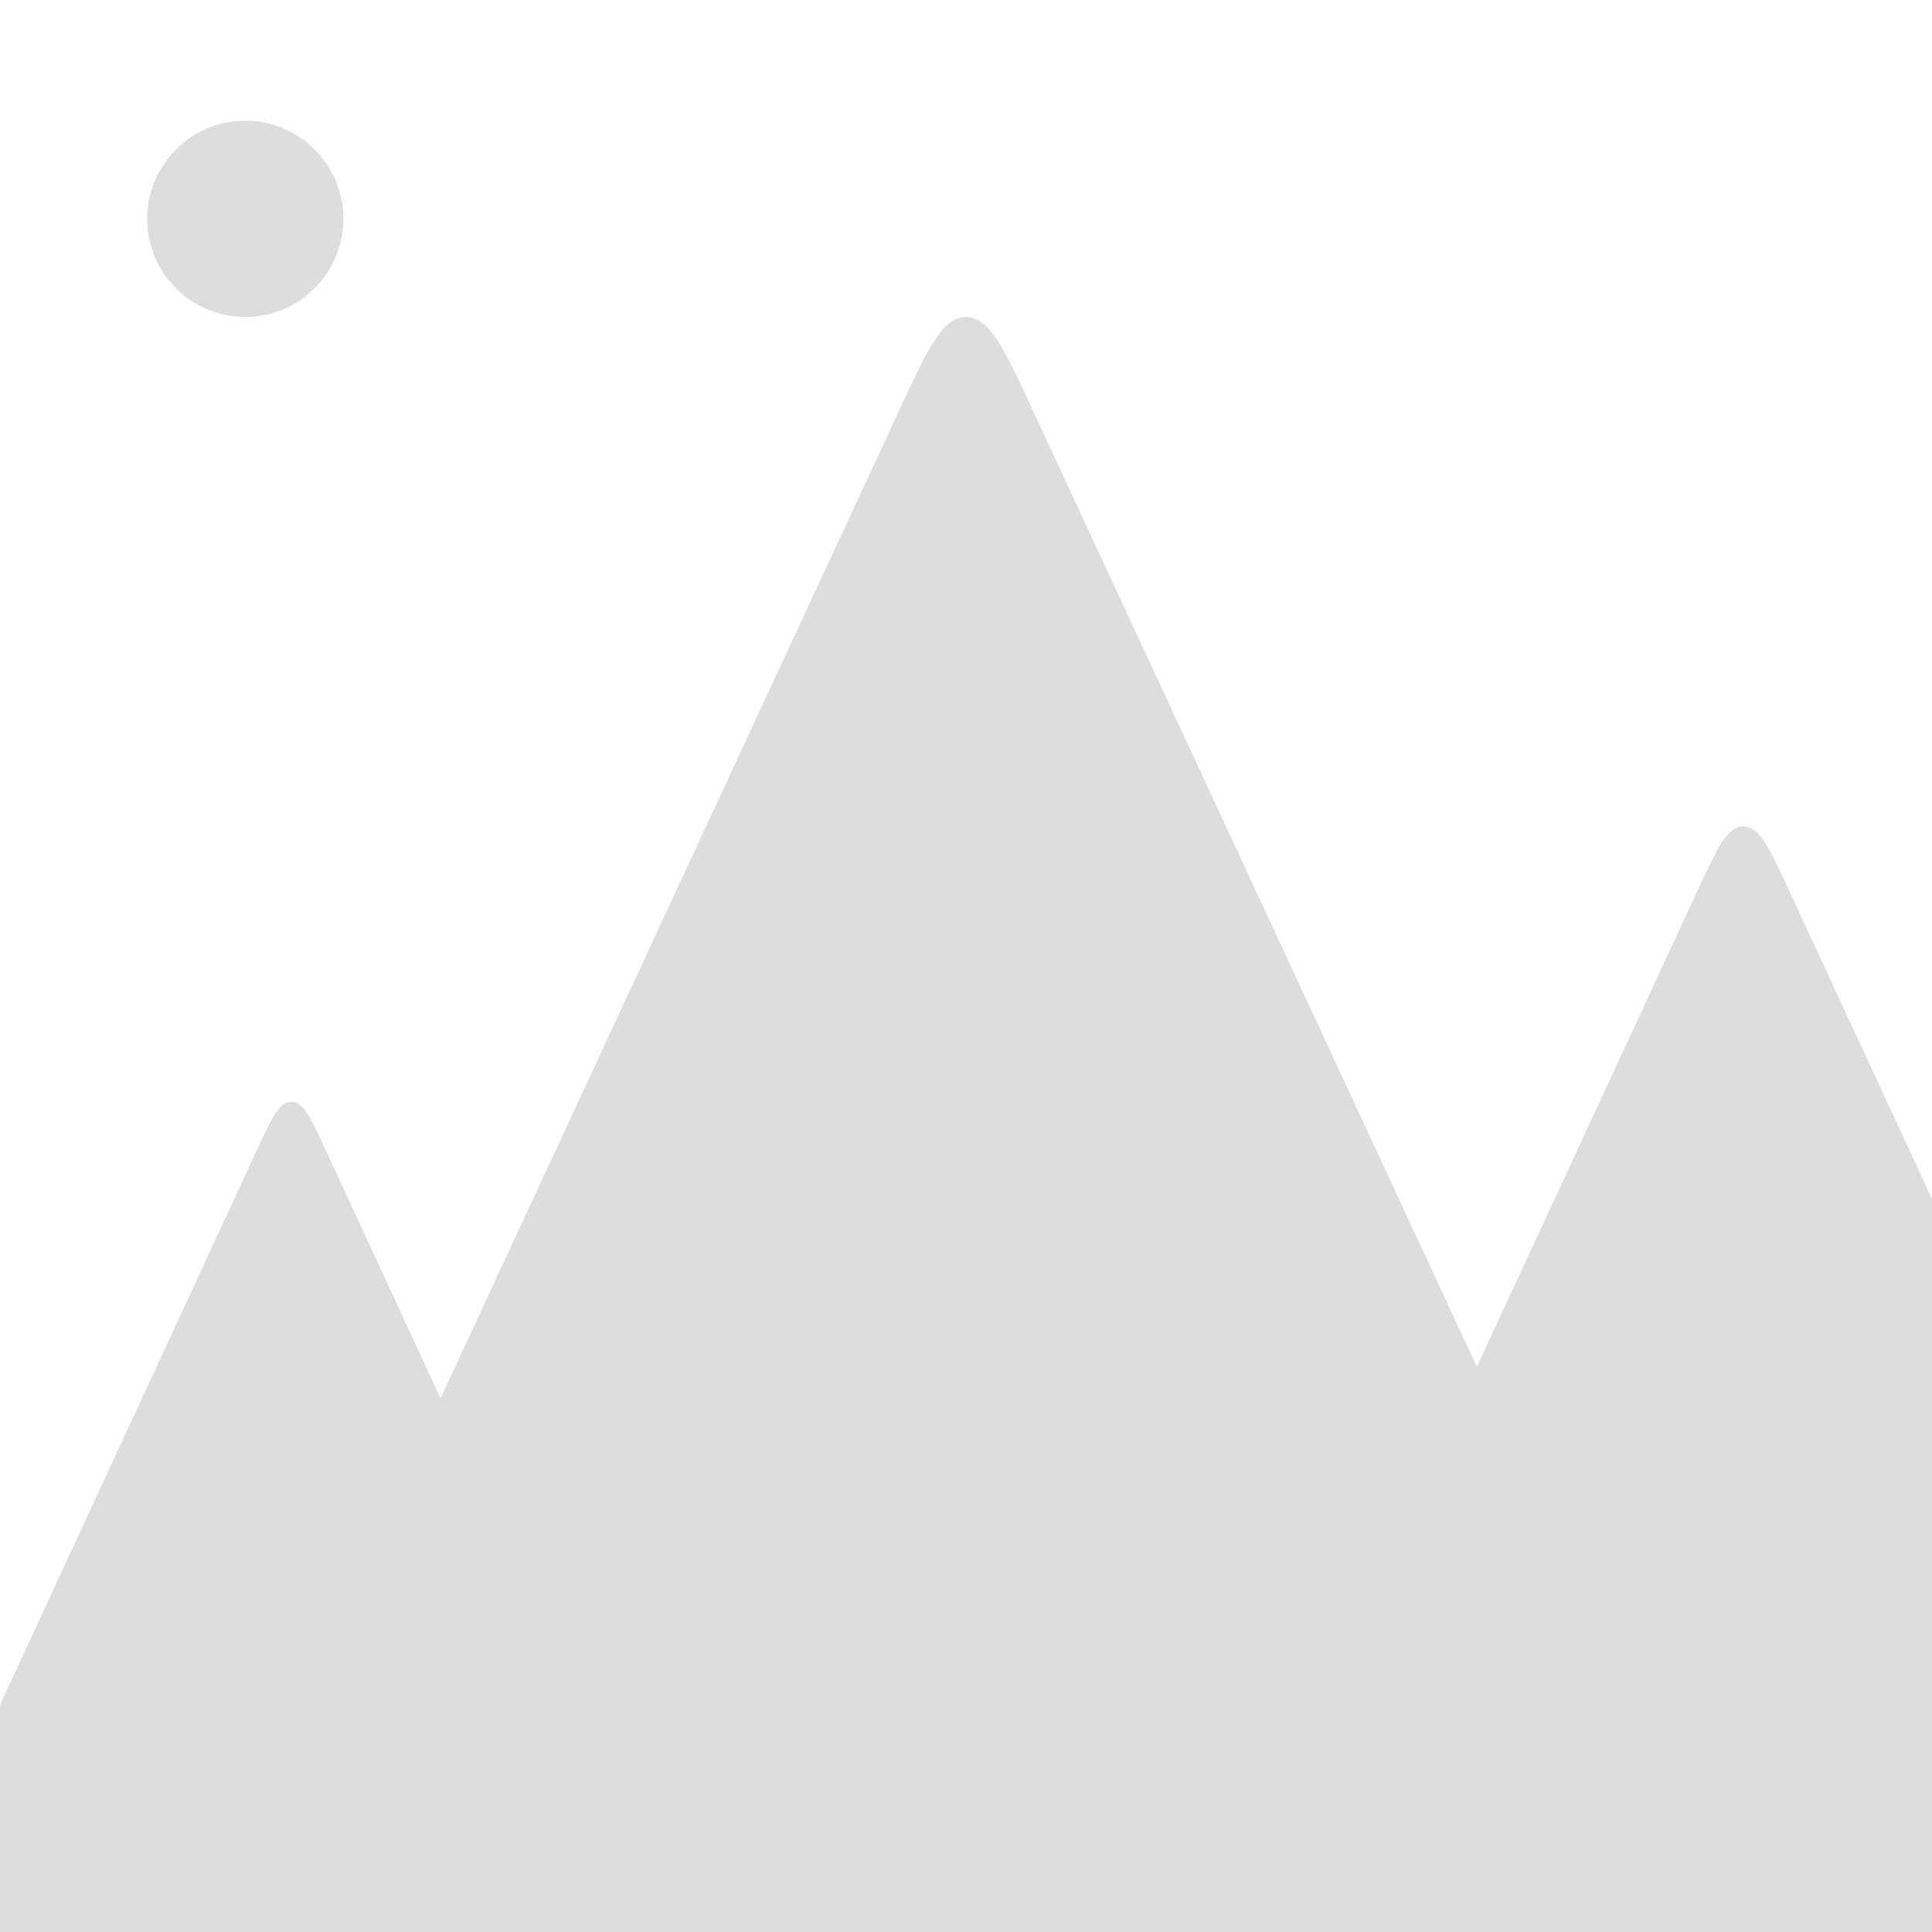
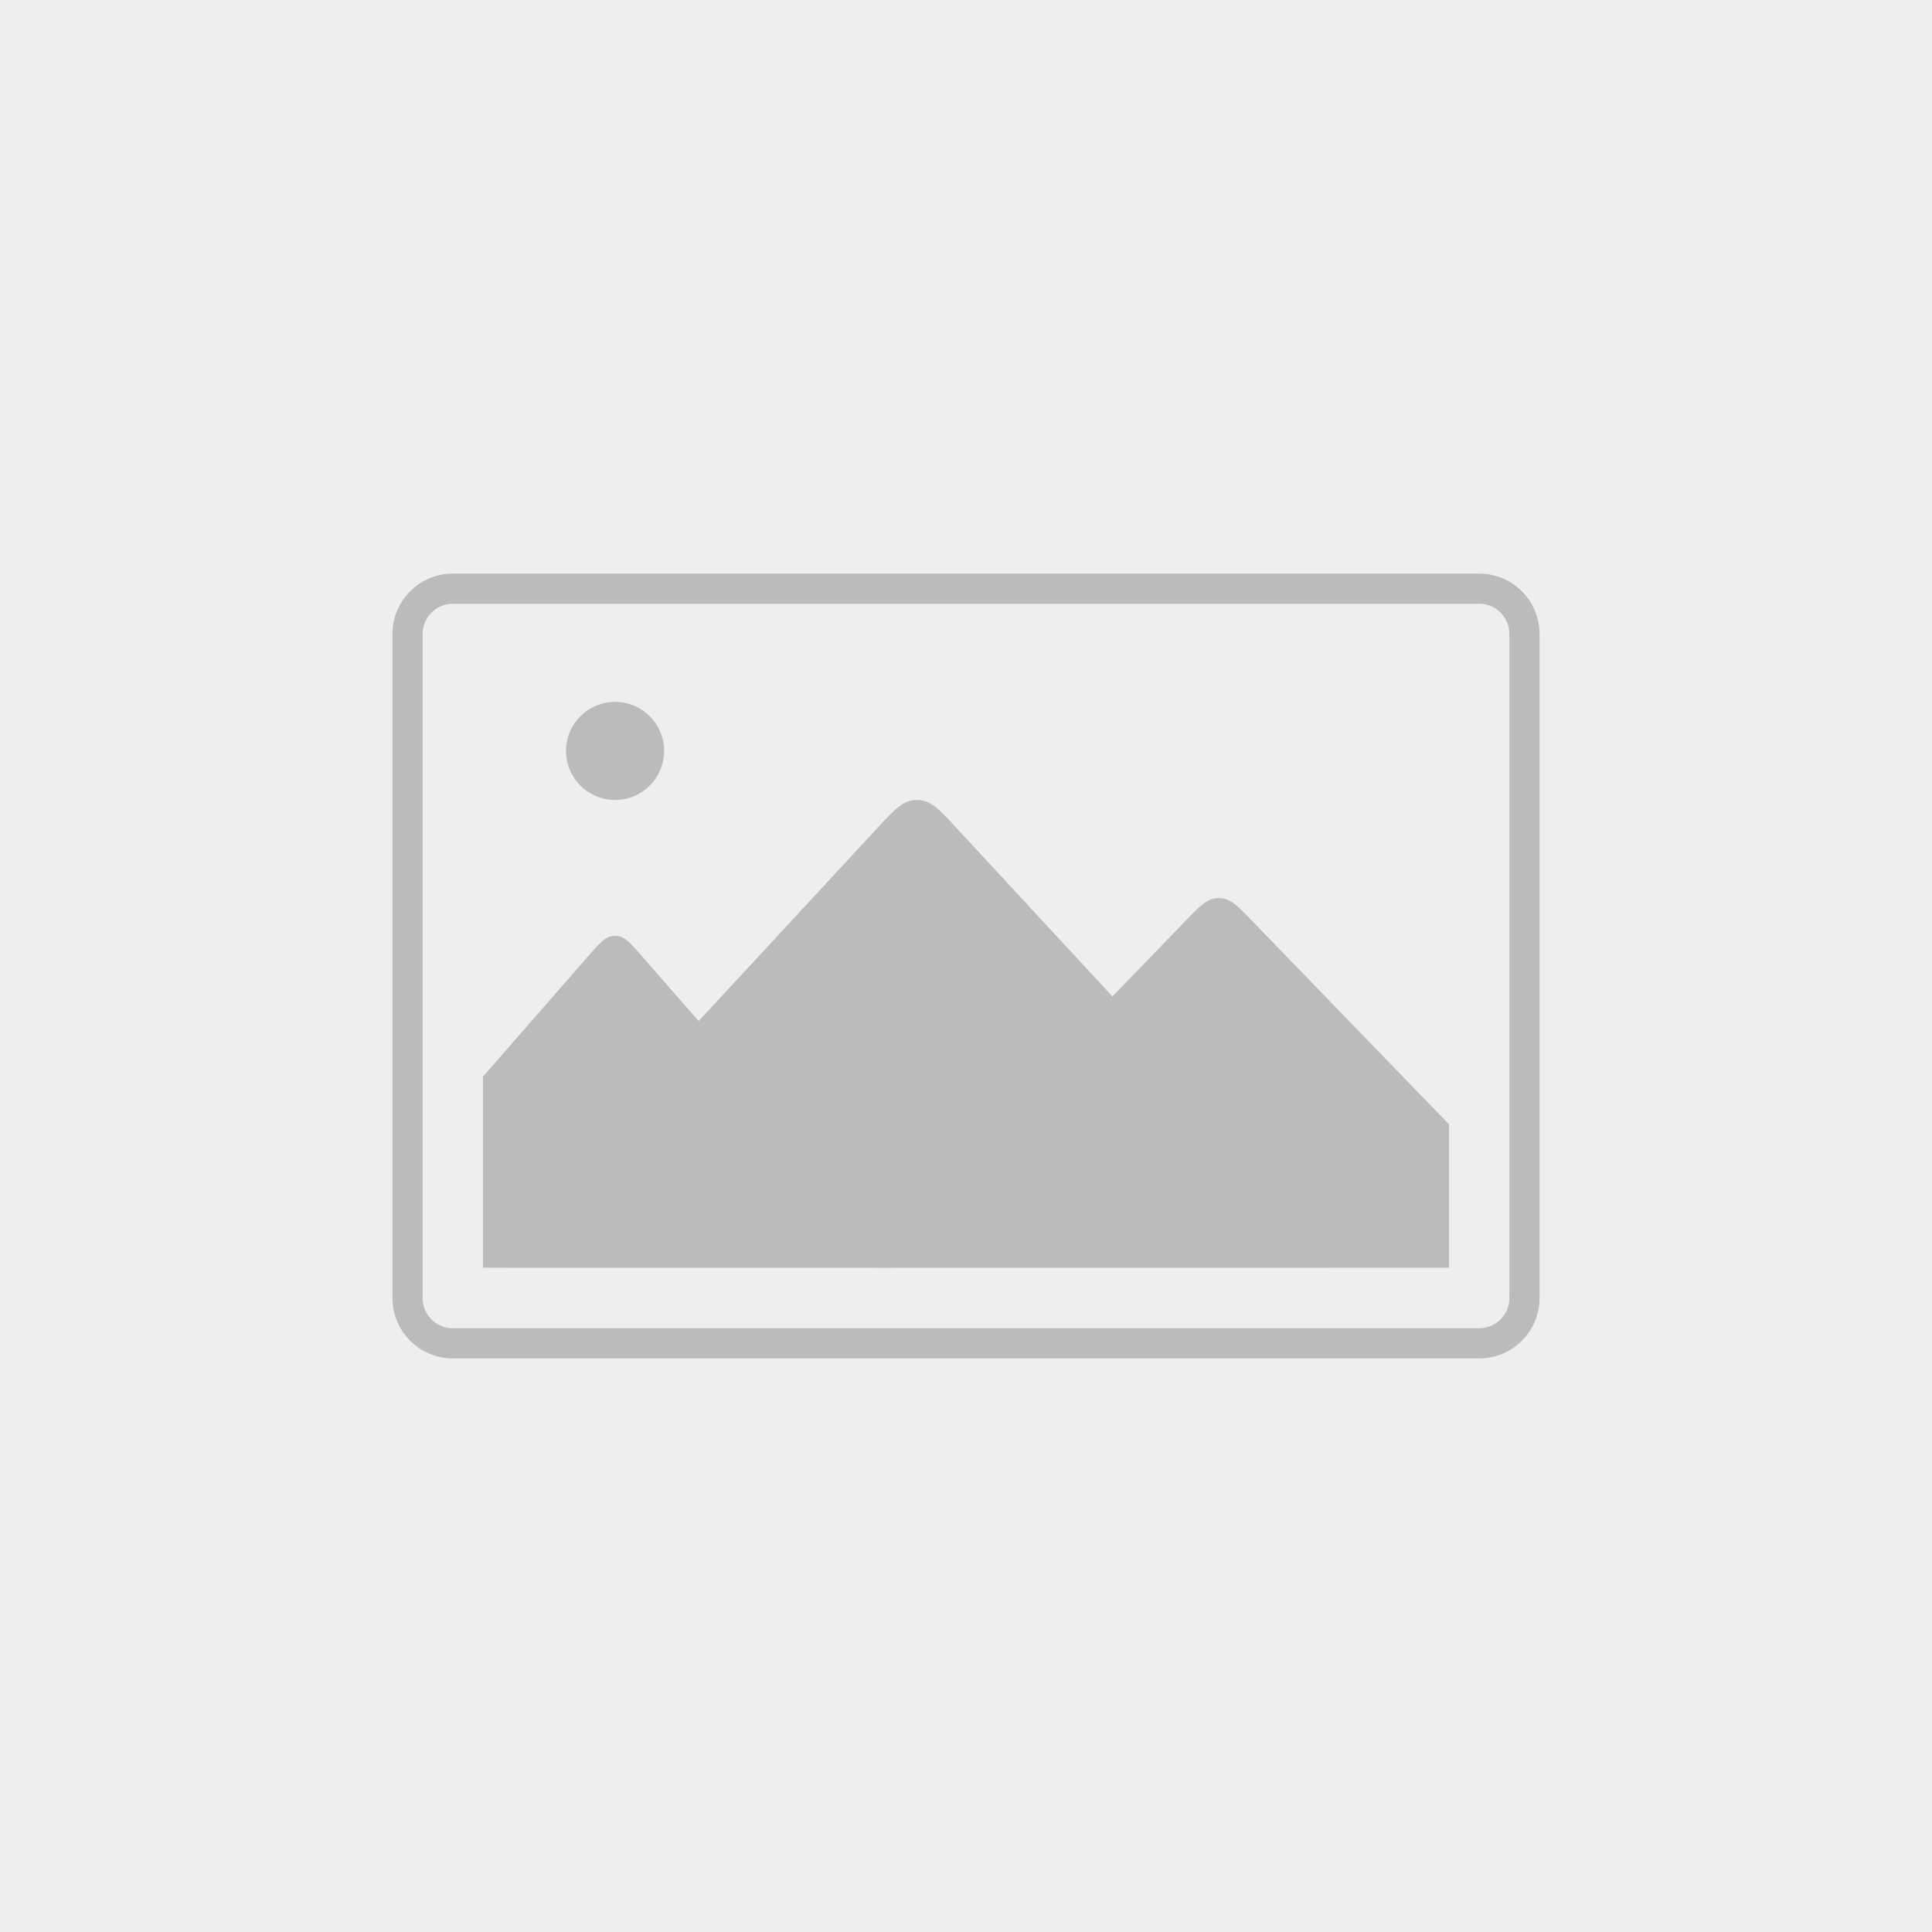
- <svg xmlns="http://www.w3.org/2000/svg" width="512" height="512" viewBox="0 0 512 512" fill="none">
-   <rect width="512" height="512" fill="white" />
-   <mask id="mask0_920_62" style="mask-type:alpha" maskUnits="userSpaceOnUse" x="0" y="0" width="512" height="512">
-     <rect width="512" height="512" fill="white" />
+ <svg xmlns="http://www.w3.org/2000/svg" width="256" height="256" viewBox="0 0 256 256" fill="none">
+   <rect width="256" height="256" fill="#EEEEEE" />
+   <rect x="54" y="78" width="148" height="100" rx="6" stroke="#BBBBBB" stroke-width="4" />
+   <mask id="mask0_1252_21" style="mask-type:alpha" maskUnits="userSpaceOnUse" x="64" y="88" width="128" height="80">
+     <rect x="64" y="88" width="128" height="80" fill="white" />
  </mask>
-   <g mask="url(#mask0_920_62)">
-     <path d="M449.923 235.885C455.14 224.628 457.748 219 462 219C466.252 219 468.86 224.628 474.077 235.885L593.287 493.116C597.225 501.614 599.194 505.863 597.231 508.931C595.269 512 590.583 512 581.21 512H342.79C333.417 512 328.731 512 326.769 508.931C324.806 505.863 326.775 501.614 330.713 493.116L449.923 235.885Z" fill="#DDDDDD" />
-     <path d="M68.113 304.698C72.033 296.233 73.993 292 77.188 292C80.383 292 82.343 296.233 86.262 304.698L175.834 498.148C178.793 504.539 180.273 507.734 178.798 510.042C177.323 512.35 173.802 512.35 166.76 512.35H-12.384C-19.427 512.35 -22.948 512.35 -24.423 510.042C-25.897 507.734 -24.418 504.539 -21.459 498.148L68.113 304.698Z" fill="#DDDDDD" />
-     <path d="M238.328 108.665C245.962 92.222 249.778 84 256 84C262.222 84 266.038 92.222 273.672 108.665L448.104 484.415C453.866 496.828 456.747 503.035 453.875 507.517C451.004 512 444.147 512 430.432 512H81.568C67.853 512 60.996 512 58.124 507.517C55.253 503.035 58.134 496.828 63.897 484.415L238.328 108.665Z" fill="#DDDDDD" />
-     <circle cx="65" cy="58" r="26" fill="#DDDDDD" />
+   <g mask="url(#mask0_1252_21)">
+     <path d="M157.282 121.824C159.104 119.941 160.015 119 161.5 119C162.985 119 163.896 119.941 165.718 121.824L207.354 164.842C208.729 166.263 209.417 166.974 208.732 167.487C208.046 168 206.409 168 203.136 168H119.864C116.591 168 114.954 168 114.268 167.487C113.583 166.974 114.271 166.263 115.646 164.842L157.282 121.824Z" fill="#BBBBBB" />
+     <path d="M78.081 126.536C79.558 124.845 80.296 124 81.5 124C82.704 124 83.442 124.845 84.919 126.536L118.666 165.164C119.781 166.44 120.338 167.078 119.782 167.539C119.227 168 117.9 168 115.247 168H47.753C45.1 168 43.773 168 43.218 167.539C42.662 167.078 43.219 166.44 44.334 165.164L78.081 126.536Z" fill="#BBBBBB" />
+     <path d="M116.394 109.573C118.599 107.191 119.702 106 121.5 106C123.298 106 124.401 107.191 126.606 109.573L177.007 164.004C178.672 165.802 179.505 166.701 178.675 167.351C177.845 168 175.864 168 171.901 168H71.099C67.136 168 65.155 168 64.325 167.351C63.495 166.701 64.328 165.802 65.993 164.004L116.394 109.573Z" fill="#BBBBBB" />
+     <circle cx="81.5" cy="99.5" r="6.5" fill="#BBBBBB" />
  </g>
</svg>
